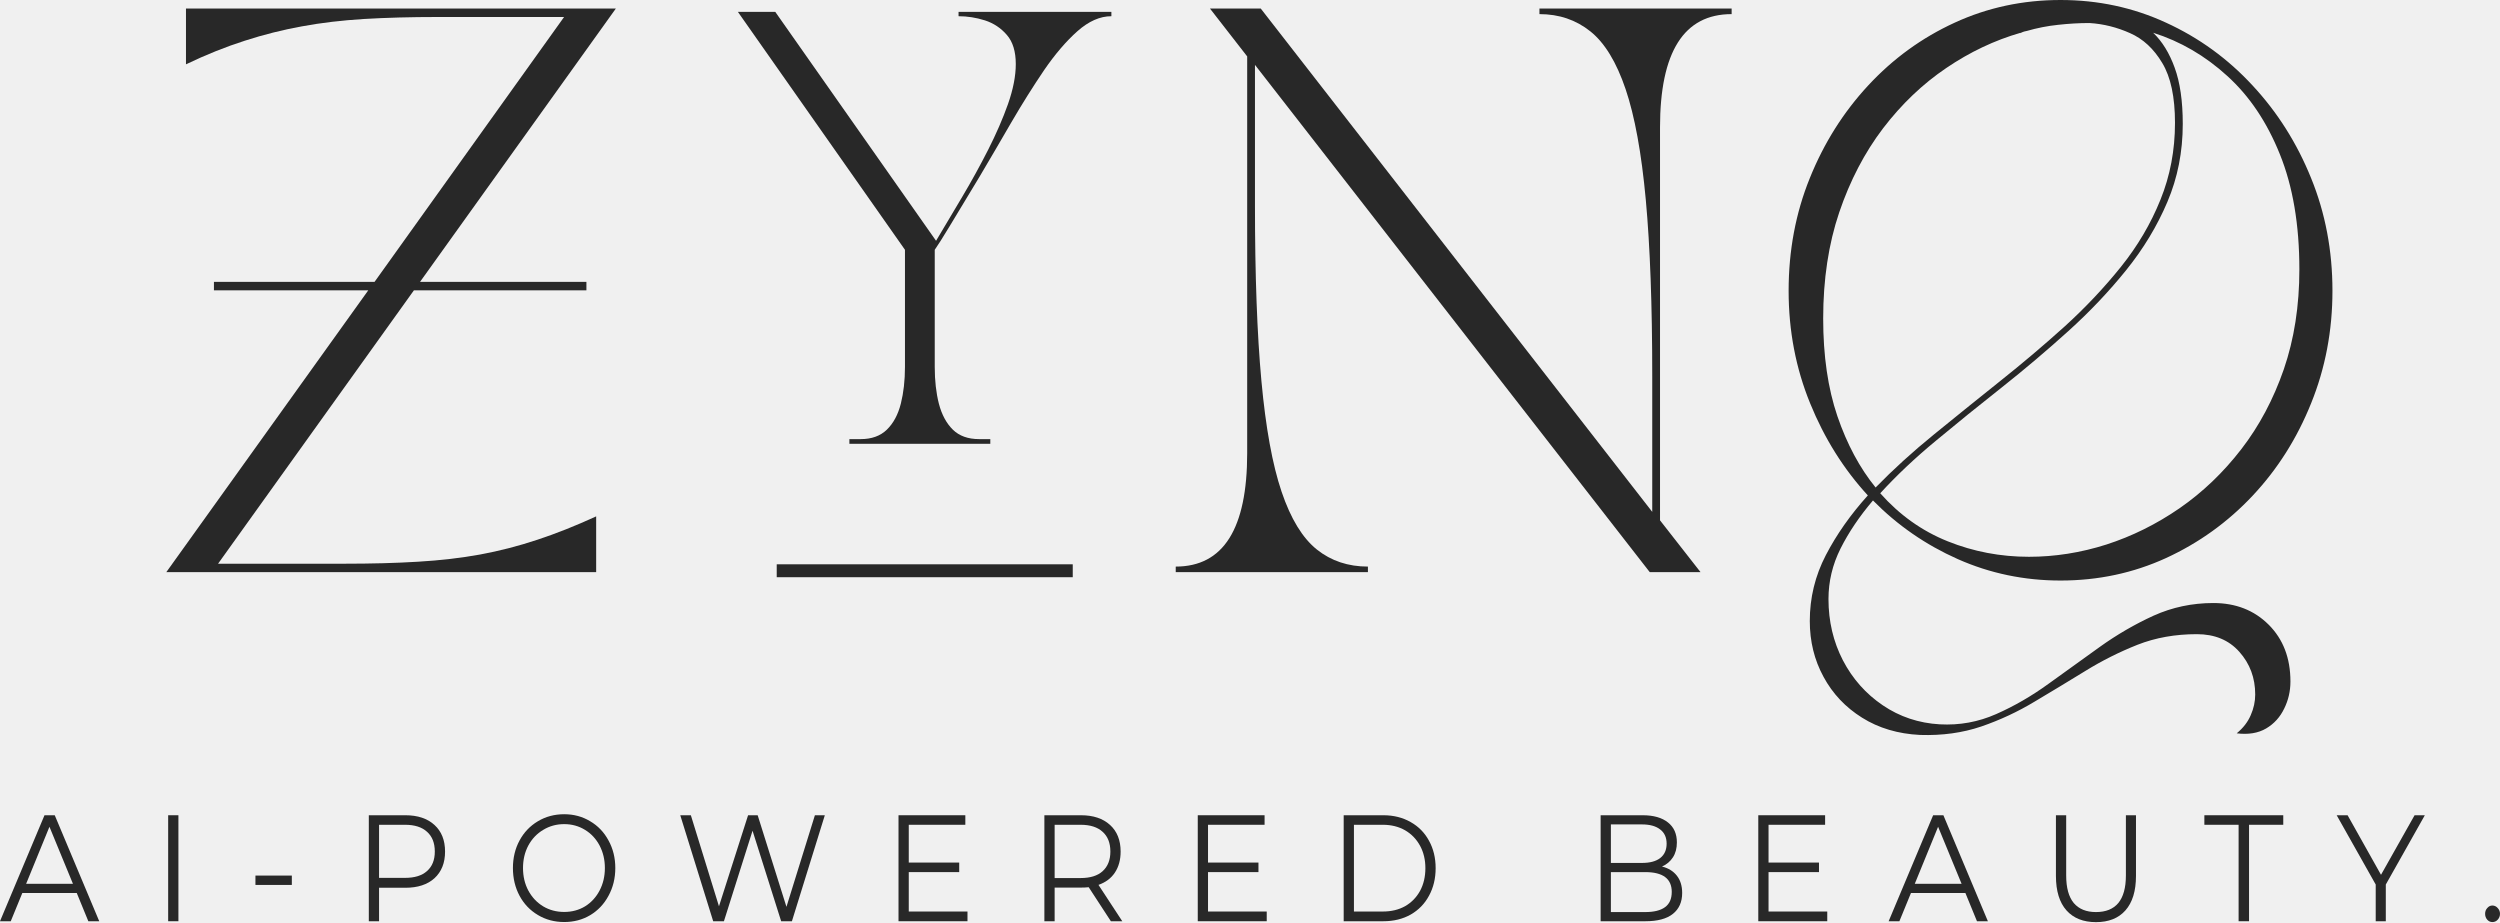
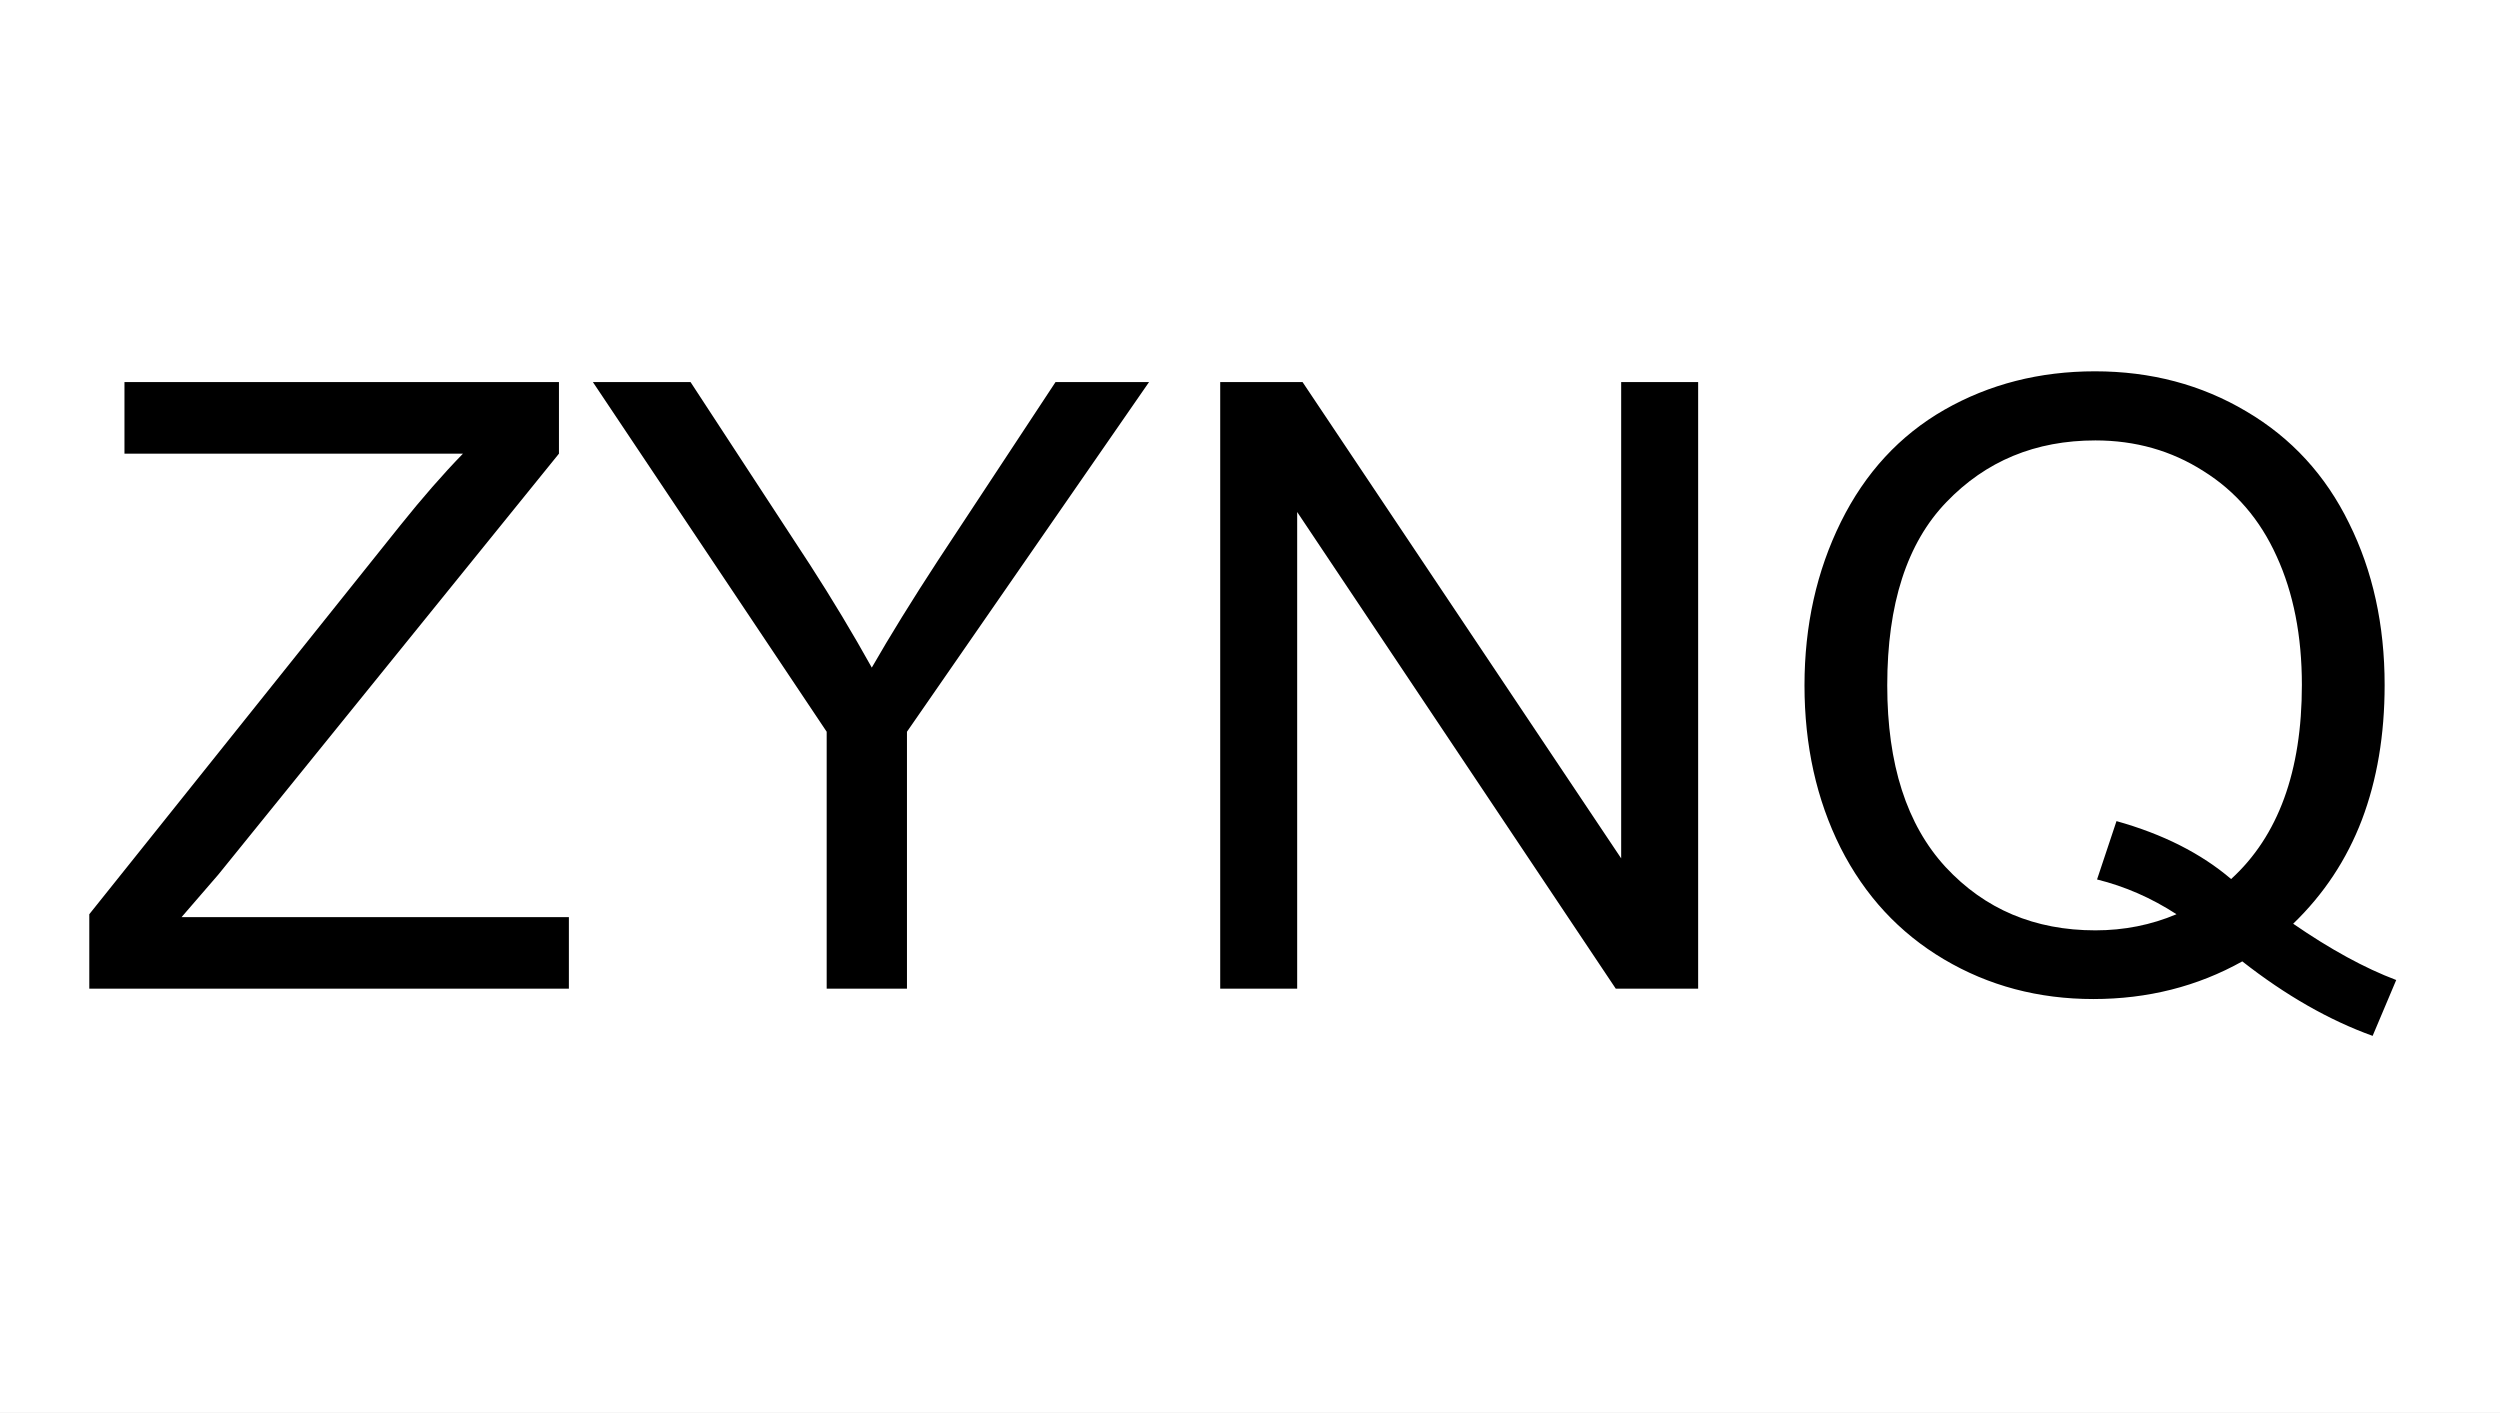
- <svg xmlns="http://www.w3.org/2000/svg" width="366" height="135" viewBox="0 0 366 135" fill="none">
-   <path d="M87.279 83.765H24.346L53.912 42.507H31.32V41.269H54.832L82.582 2.488H64.082C60.123 2.488 56.533 2.587 53.306 2.778C50.074 2.976 47.041 3.331 44.202 3.858C41.375 4.372 38.584 5.07 35.823 5.966C33.063 6.848 30.194 7.995 27.227 9.417V1.25H90.161L61.491 41.269H85.851V42.507H60.595L31.925 82.527H50.425C54.36 82.527 57.943 82.434 61.176 82.237C64.421 82.046 67.454 81.697 70.281 81.183C73.12 80.656 75.91 79.938 78.659 79.023C81.419 78.114 84.289 76.968 87.279 75.598V83.765Z" fill="#282828" />
-   <path d="M172.127 83.765V82.948C179.101 82.948 182.588 77.415 182.588 66.35V8.258L177.139 1.25H184.573L241.889 74.939V55.048C241.889 44.707 241.574 36.105 240.945 29.256C240.315 22.406 239.328 17.005 237.99 13.053C236.647 9.088 234.927 6.269 232.833 4.596C230.732 2.91 228.244 2.067 225.375 2.067V1.25H253.512V2.067C246.52 2.067 243.027 7.599 243.027 18.665V76.177L248.96 83.765H241.526L183.726 9.496V29.967C183.726 40.314 184.04 48.909 184.67 55.759C185.3 62.609 186.28 68.023 187.624 71.988C188.962 75.94 190.681 78.759 192.782 80.445C194.876 82.118 197.371 82.948 200.264 82.948V83.765H172.127Z" fill="#282828" />
-   <path d="M273.452 72.53C269.917 68.683 267.096 64.191 265.001 59.041C262.901 53.897 261.854 48.41 261.854 42.575C261.854 36.693 262.883 31.193 264.953 26.082C267.017 20.958 269.869 16.433 273.501 12.514C277.145 8.582 281.37 5.519 286.165 3.32C290.971 1.107 296.141 0 301.662 0C307.165 0 312.317 1.107 317.111 3.32C321.918 5.519 326.143 8.582 329.775 12.514C333.42 16.433 336.277 20.958 338.347 26.082C340.43 31.193 341.471 36.693 341.471 42.575C341.471 48.41 340.43 53.897 338.347 59.041C336.277 64.191 333.42 68.703 329.775 72.582C326.143 76.449 321.918 79.485 317.111 81.698C312.317 83.891 307.165 84.991 301.662 84.991C296.347 84.991 291.335 83.944 286.625 81.856C281.927 79.768 277.787 76.903 274.203 73.267C272.229 75.586 270.649 77.931 269.457 80.302C268.276 82.66 267.689 85.123 267.689 87.705C267.689 90.952 268.391 93.936 269.796 96.662C271.212 99.383 273.162 101.576 275.632 103.249C278.114 104.935 280.898 105.864 283.986 106.042C286.873 106.2 289.628 105.699 292.243 104.54C294.87 103.381 297.425 101.905 299.895 100.114C302.376 98.335 304.883 96.537 307.401 94.713C309.931 92.902 312.565 91.374 315.295 90.129C318.037 88.897 320.949 88.284 324.036 88.284C327.311 88.284 330.005 89.338 332.124 91.446C334.255 93.567 335.32 96.346 335.32 99.771C335.32 101.194 335.012 102.518 334.4 103.749C333.801 104.994 332.923 105.962 331.761 106.647C330.599 107.332 329.158 107.57 327.451 107.359C328.401 106.582 329.085 105.699 329.509 104.698C329.945 103.71 330.163 102.702 330.163 101.668C330.163 99.244 329.388 97.163 327.838 95.424C326.3 93.698 324.23 92.842 321.615 92.842C318.467 92.842 315.567 93.356 312.922 94.397C310.27 95.451 307.722 96.728 305.27 98.243C302.812 99.751 300.342 101.247 297.86 102.722C295.391 104.21 292.788 105.422 290.063 106.358C287.333 107.286 284.349 107.701 281.104 107.596C277.871 107.438 275.038 106.595 272.605 105.067C270.183 103.552 268.301 101.563 266.963 99.086C265.619 96.623 264.953 93.903 264.953 90.919C264.953 87.507 265.734 84.293 267.302 81.276C268.864 78.26 270.916 75.342 273.452 72.53ZM336.628 39.44C336.628 32.893 335.671 27.268 333.771 22.578C331.882 17.876 329.315 14.055 326.07 11.118C322.838 8.167 319.224 6.06 315.222 4.795C316.542 6.06 317.595 7.765 318.37 9.906C319.157 12.053 319.557 14.8 319.557 18.152C319.557 22.229 318.806 26.03 317.305 29.56C315.816 33.077 313.806 36.403 311.275 39.545C308.757 42.673 305.93 45.651 302.8 48.476C299.664 51.308 296.432 54.048 293.09 56.696C289.749 59.331 286.534 61.932 283.453 64.494C280.366 67.043 277.641 69.619 275.268 72.214C278.089 75.395 281.383 77.74 285.148 79.248C288.925 80.763 292.884 81.514 297.037 81.514C300.827 81.514 304.604 80.921 308.37 79.722C312.129 78.51 315.707 76.739 319.097 74.4C322.487 72.049 325.495 69.171 328.129 65.759C330.756 62.354 332.832 58.455 334.352 54.061C335.865 49.655 336.628 44.781 336.628 39.44ZM274.59 71.371C277.157 68.736 280.002 66.147 283.138 63.599C286.286 61.036 289.494 58.448 292.775 55.827C296.069 53.212 299.229 50.531 302.268 47.791C305.3 45.038 308.043 42.127 310.5 39.071C312.952 36.015 314.883 32.741 316.288 29.244C317.704 25.753 318.419 21.999 318.419 17.994C318.419 14.2 317.795 11.276 316.554 9.221C315.325 7.153 313.751 5.691 311.832 4.848C309.907 3.991 307.934 3.497 305.9 3.372C304.38 3.372 302.849 3.464 301.299 3.636C299.761 3.794 298.236 4.097 296.722 4.531C296.414 4.584 296.172 4.657 295.996 4.742C295.833 4.834 295.754 4.874 295.754 4.874L295.826 4.795C292.031 5.888 288.399 7.607 284.93 9.959C281.473 12.297 278.392 15.241 275.68 18.785C272.98 22.335 270.843 26.438 269.263 31.088C267.695 35.725 266.914 40.908 266.914 46.632C266.914 52.079 267.604 56.847 268.997 60.938C270.401 65.034 272.266 68.512 274.59 71.371Z" fill="#282828" />
-   <path d="M108.03 1.742H113.503L137.039 35.254C138.232 33.239 139.509 31.091 140.865 28.826C142.221 26.547 143.486 24.241 144.667 21.923C145.841 19.605 146.81 17.378 147.573 15.231C148.329 13.071 148.711 11.121 148.711 9.382C148.711 7.538 148.275 6.116 147.403 5.114C146.531 4.1 145.454 3.389 144.183 2.98C142.905 2.579 141.622 2.374 140.332 2.374V1.742H162.707V2.374C161.042 2.374 159.389 3.106 157.743 4.561C156.096 6.023 154.462 7.927 152.851 10.278C151.253 12.636 149.655 15.178 148.057 17.919C146.471 20.658 144.933 23.293 143.432 25.822C141.555 28.918 140.09 31.348 139.025 33.12C137.959 34.879 137.233 36.031 136.846 36.571V53.722C136.846 55.711 137.045 57.503 137.451 59.097C137.869 60.697 138.547 61.962 139.485 62.891C140.435 63.826 141.725 64.287 143.359 64.287H144.982V64.972H124.351V64.287H125.997C127.608 64.287 128.891 63.826 129.848 62.891C130.798 61.962 131.476 60.697 131.882 59.097C132.281 57.503 132.487 55.711 132.487 53.722V36.571L108.03 1.742Z" fill="#282828" />
-   <path d="M113.712 83.559H157.05" stroke="#282828" stroke-width="1.891" />
-   <path d="M11.236 130.733H3.269L1.574 134.869H0L6.514 119.352H8.015L14.529 134.869H12.931L11.236 130.733ZM10.679 129.389L7.24 121.038L3.826 129.389H10.679Z" fill="#282828" />
-   <path d="M24.619 119.352H26.12V134.869H24.619V119.352Z" fill="#282828" />
-   <path d="M37.397 128.184H42.724V129.554H37.397V128.184Z" fill="#282828" />
-   <path d="M59.346 119.352C61.15 119.352 62.572 119.826 63.607 120.774C64.636 121.71 65.157 123.007 65.157 124.673C65.157 126.327 64.636 127.624 63.607 128.573C62.572 129.508 61.15 129.969 59.346 129.969H55.495V134.869H53.994V119.352H59.346ZM59.297 128.52C60.702 128.52 61.773 128.191 62.518 127.519C63.274 126.854 63.656 125.905 63.656 124.673C63.656 123.409 63.274 122.447 62.518 121.775C61.773 121.09 60.702 120.748 59.297 120.748H55.495V128.52H59.297Z" fill="#282828" />
-   <path d="M82.598 134.984C81.176 134.984 79.892 134.642 78.748 133.957C77.598 133.272 76.702 132.336 76.06 131.138C75.413 129.926 75.092 128.576 75.092 127.08C75.092 125.592 75.413 124.248 76.06 123.05C76.702 121.857 77.598 120.916 78.748 120.231C79.892 119.546 81.176 119.203 82.598 119.203C84.003 119.203 85.268 119.546 86.4 120.231C87.544 120.902 88.44 121.838 89.088 123.05C89.748 124.248 90.081 125.592 90.081 127.08C90.081 128.576 89.748 129.926 89.088 131.138C88.44 132.35 87.544 133.298 86.4 133.983C85.268 134.655 84.003 134.984 82.598 134.984ZM82.598 133.509C83.724 133.509 84.741 133.239 85.649 132.692C86.551 132.132 87.26 131.362 87.78 130.374C88.295 129.392 88.555 128.292 88.555 127.08C88.555 125.869 88.295 124.775 87.78 123.787C87.26 122.806 86.551 122.042 85.649 121.495C84.741 120.935 83.724 120.652 82.598 120.652C81.466 120.652 80.443 120.935 79.523 121.495C78.603 122.042 77.876 122.806 77.344 123.787C76.823 124.775 76.569 125.869 76.569 127.08C76.569 128.292 76.823 129.392 77.344 130.374C77.876 131.362 78.603 132.132 79.523 132.692C80.443 133.239 81.466 133.509 82.598 133.509Z" fill="#282828" />
-   <path d="M120.754 119.352L115.936 134.869H114.362L110.173 121.617L105.983 134.869H104.41L99.591 119.352H101.141L105.257 132.682L109.519 119.352H110.923L115.137 132.762L119.301 119.352H120.754Z" fill="#282828" />
-   <path d="M141.639 133.447V134.869H131.542V119.352H141.325V120.748H133.043V126.28H140.429V127.677H133.043V133.447H141.639Z" fill="#282828" />
-   <path d="M162.632 134.869L159.387 129.89C159.012 129.929 158.636 129.943 158.249 129.943H154.399V134.869H152.897V119.352H158.249C160.053 119.352 161.475 119.826 162.511 120.774C163.54 121.71 164.06 123.007 164.06 124.673C164.06 125.885 163.776 126.913 163.213 127.756C162.662 128.586 161.863 129.179 160.816 129.547L164.302 134.869H162.632ZM158.2 128.546C159.605 128.546 160.676 128.217 161.421 127.545C162.178 126.86 162.559 125.905 162.559 124.673C162.559 123.409 162.178 122.447 161.421 121.775C160.676 121.09 159.605 120.748 158.2 120.748H154.399V128.546H158.2Z" fill="#282828" />
-   <path d="M185.449 133.447V134.869H175.352V119.352H185.134V120.748H176.853V126.28H184.238V127.677H176.853V133.447H185.449Z" fill="#282828" />
-   <path d="M196.715 119.352H202.526C204.028 119.352 205.359 119.687 206.522 120.353C207.684 121.005 208.58 121.92 209.21 123.093C209.851 124.252 210.178 125.589 210.178 127.097C210.178 128.612 209.851 129.956 209.21 131.128C208.58 132.307 207.684 133.229 206.522 133.894C205.359 134.546 204.028 134.869 202.526 134.869H196.715V119.352ZM202.454 133.447C203.695 133.447 204.784 133.183 205.723 132.656C206.655 132.116 207.381 131.365 207.902 130.417C208.417 129.455 208.677 128.349 208.677 127.097C208.677 125.872 208.417 124.779 207.902 123.83C207.381 122.869 206.655 122.111 205.723 121.565C204.784 121.025 203.695 120.748 202.454 120.748H198.216V133.447H202.454Z" fill="#282828" />
-   <path d="M243.316 126.86C244.248 127.091 244.974 127.538 245.495 128.204C246.009 128.856 246.27 129.699 246.27 130.733C246.27 132.05 245.816 133.071 244.914 133.789C244.006 134.514 242.668 134.869 240.894 134.869H234.332V119.352H240.483C242.081 119.352 243.316 119.707 244.187 120.405C245.059 121.09 245.495 122.065 245.495 123.33C245.495 124.193 245.301 124.924 244.914 125.516C244.526 126.116 243.994 126.564 243.316 126.86ZM235.833 120.695V126.333H240.386C241.548 126.333 242.432 126.096 243.049 125.622C243.679 125.134 243.994 124.43 243.994 123.514C243.994 122.605 243.679 121.907 243.049 121.433C242.432 120.945 241.548 120.695 240.386 120.695H235.833ZM240.87 133.526C242.141 133.526 243.104 133.288 243.751 132.814C244.411 132.34 244.744 131.596 244.744 130.575C244.744 128.645 243.449 127.677 240.87 127.677H235.833V133.526H240.87Z" fill="#282828" />
-   <path d="M267.511 133.447V134.869H257.413V119.352H267.196V120.748H258.914V126.28H266.3V127.677H258.914V133.447H267.511Z" fill="#282828" />
-   <path d="M287.733 130.733H279.766L278.071 134.869H276.497L283.011 119.352H284.512L291.026 134.869H289.428L287.733 130.733ZM287.176 129.389L283.737 121.038L280.323 129.389H287.176Z" fill="#282828" />
-   <path d="M306.848 135.001C305.008 135.001 303.567 134.434 302.538 133.288C301.503 132.129 300.988 130.443 300.988 128.23V119.352H302.49V128.177C302.49 129.969 302.859 131.313 303.603 132.208C304.36 133.091 305.444 133.526 306.848 133.526C308.283 133.526 309.373 133.091 310.117 132.208C310.856 131.313 311.231 129.969 311.231 128.177V119.352H312.708V128.23C312.708 130.443 312.187 132.129 311.158 133.288C310.141 134.434 308.701 135.001 306.848 135.001Z" fill="#282828" />
-   <path d="M327.732 120.748H322.72V119.352H334.27V120.748H329.258V134.869H327.732V120.748Z" fill="#282828" />
-   <path d="M349.282 129.495V134.869H347.804V129.495L342.09 119.352H343.688L348.579 128.072L353.495 119.352H354.996L349.282 129.495Z" fill="#282828" />
-   <path d="M364.886 134.99C364.595 134.99 364.341 134.878 364.135 134.648C363.923 134.404 363.82 134.114 363.82 133.778C363.82 133.449 363.923 133.166 364.135 132.935C364.341 132.692 364.595 132.567 364.886 132.567C365.188 132.567 365.449 132.692 365.661 132.935C365.885 133.166 366 133.449 366 133.778C366 134.114 365.885 134.404 365.661 134.648C365.449 134.878 365.188 134.99 364.886 134.99Z" fill="#282828" />
+ <svg xmlns="http://www.w3.org/2000/svg" width="177" height="100" viewBox="0 0 177 100" fill="none">
+   <path d="M177 0H0V100H177V0Z" fill="white" />
+   <path d="M6.322 70V64.727L28.324 37.217C29.887 35.264 31.371 33.565 32.777 32.119H8.812V27.051H39.574V32.119L15.463 61.914L12.855 64.932H40.277V70H6.322ZM58.529 70V51.807L41.977 27.051H48.891L57.357 40C58.92 42.422 60.375 44.844 61.723 47.266C63.012 45.02 64.574 42.49 66.41 39.678L74.731 27.051H81.352L64.213 51.807V70H58.529ZM86.391 70V27.051H92.221L114.779 60.772V27.051H120.229V70H114.398L91.84 36.25V70H86.391ZM162.357 65.4C164.994 67.217 167.426 68.545 169.652 69.385L167.982 73.34C164.896 72.227 161.82 70.469 158.754 68.066C155.57 69.844 152.055 70.732 148.207 70.732C144.32 70.732 140.795 69.795 137.631 67.92C134.467 66.045 132.025 63.408 130.307 60.01C128.607 56.611 127.758 52.783 127.758 48.525C127.758 44.287 128.617 40.43 130.336 36.953C132.055 33.477 134.496 30.83 137.66 29.014C140.844 27.197 144.398 26.289 148.324 26.289C152.289 26.289 155.863 27.236 159.047 29.131C162.23 31.006 164.652 33.643 166.312 37.041C167.992 40.42 168.832 44.238 168.832 48.496C168.832 52.031 168.295 55.215 167.221 58.047C166.146 60.859 164.525 63.31 162.357 65.4ZM149.848 58.135C153.129 59.053 155.834 60.42 157.963 62.236C161.303 59.19 162.973 54.609 162.973 48.496C162.973 45.02 162.377 41.982 161.186 39.385C160.014 36.787 158.285 34.775 156 33.35C153.734 31.904 151.186 31.182 148.354 31.182C144.115 31.182 140.6 32.637 137.807 35.547C135.014 38.438 133.617 42.764 133.617 48.525C133.617 54.111 134.994 58.398 137.748 61.387C140.521 64.375 144.057 65.869 148.354 65.869C150.385 65.869 152.299 65.488 154.096 64.727C152.318 63.574 150.443 62.754 148.471 62.266L149.848 58.135Z" fill="black" />
</svg>
